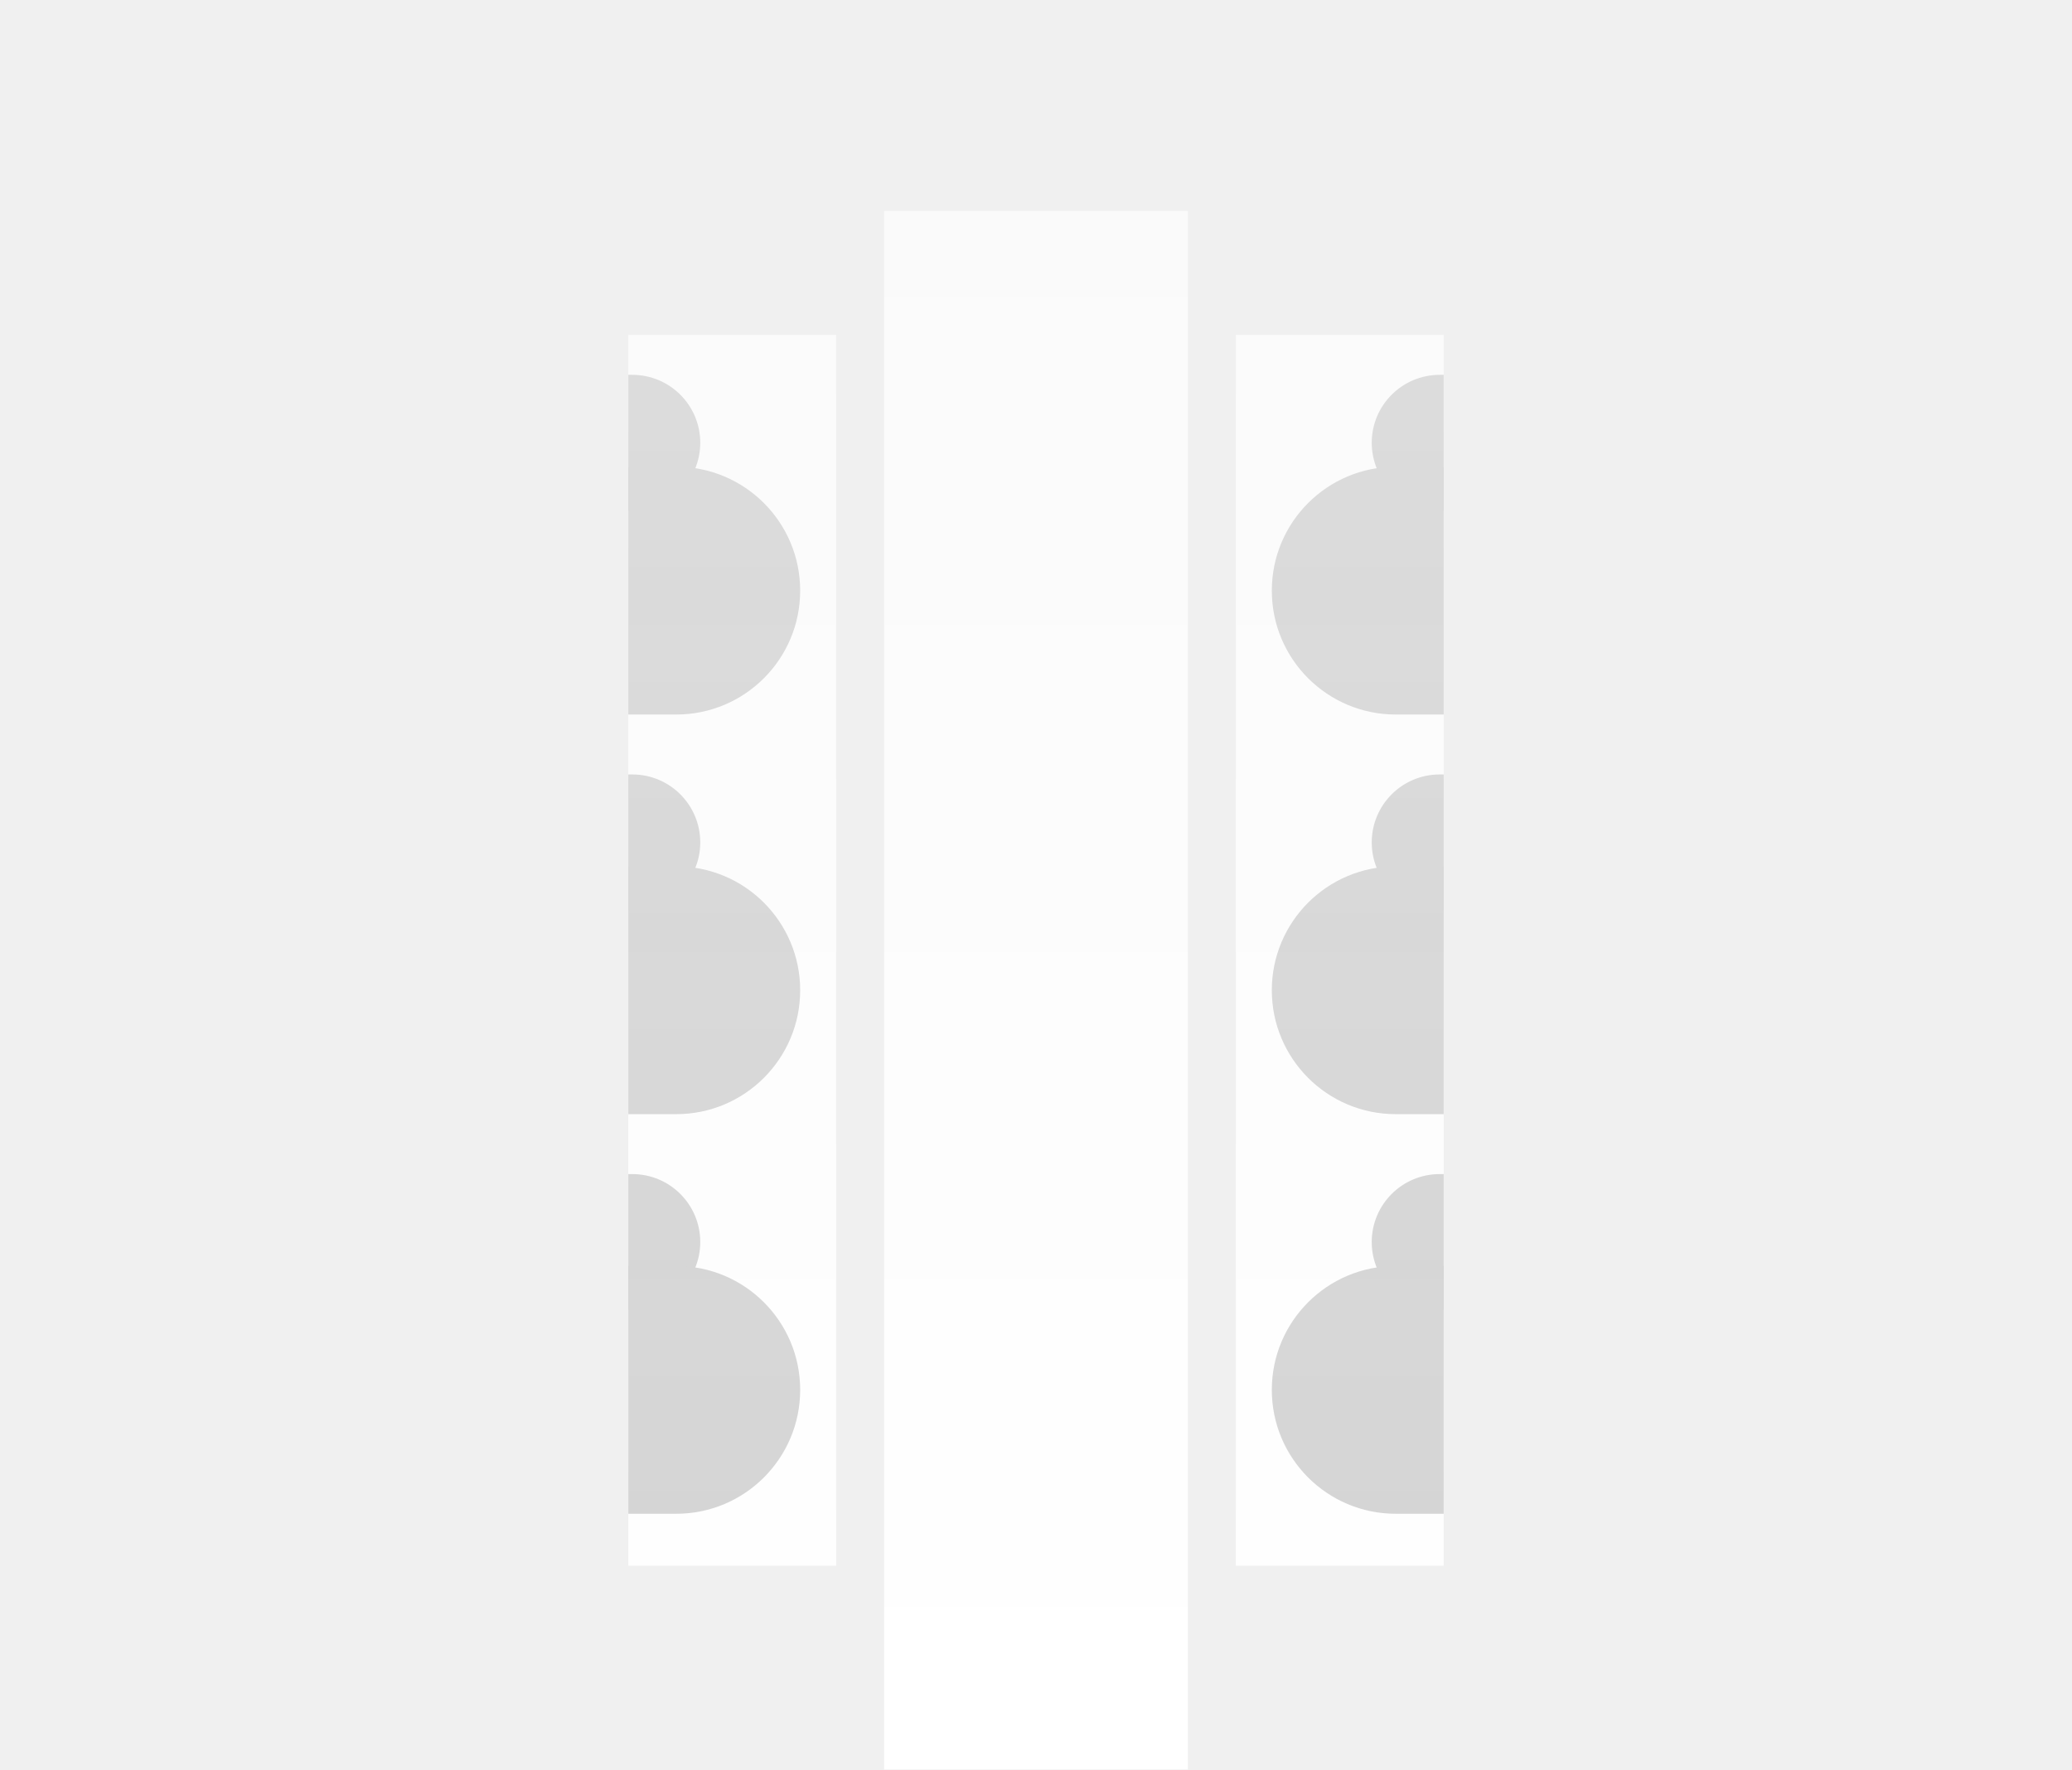
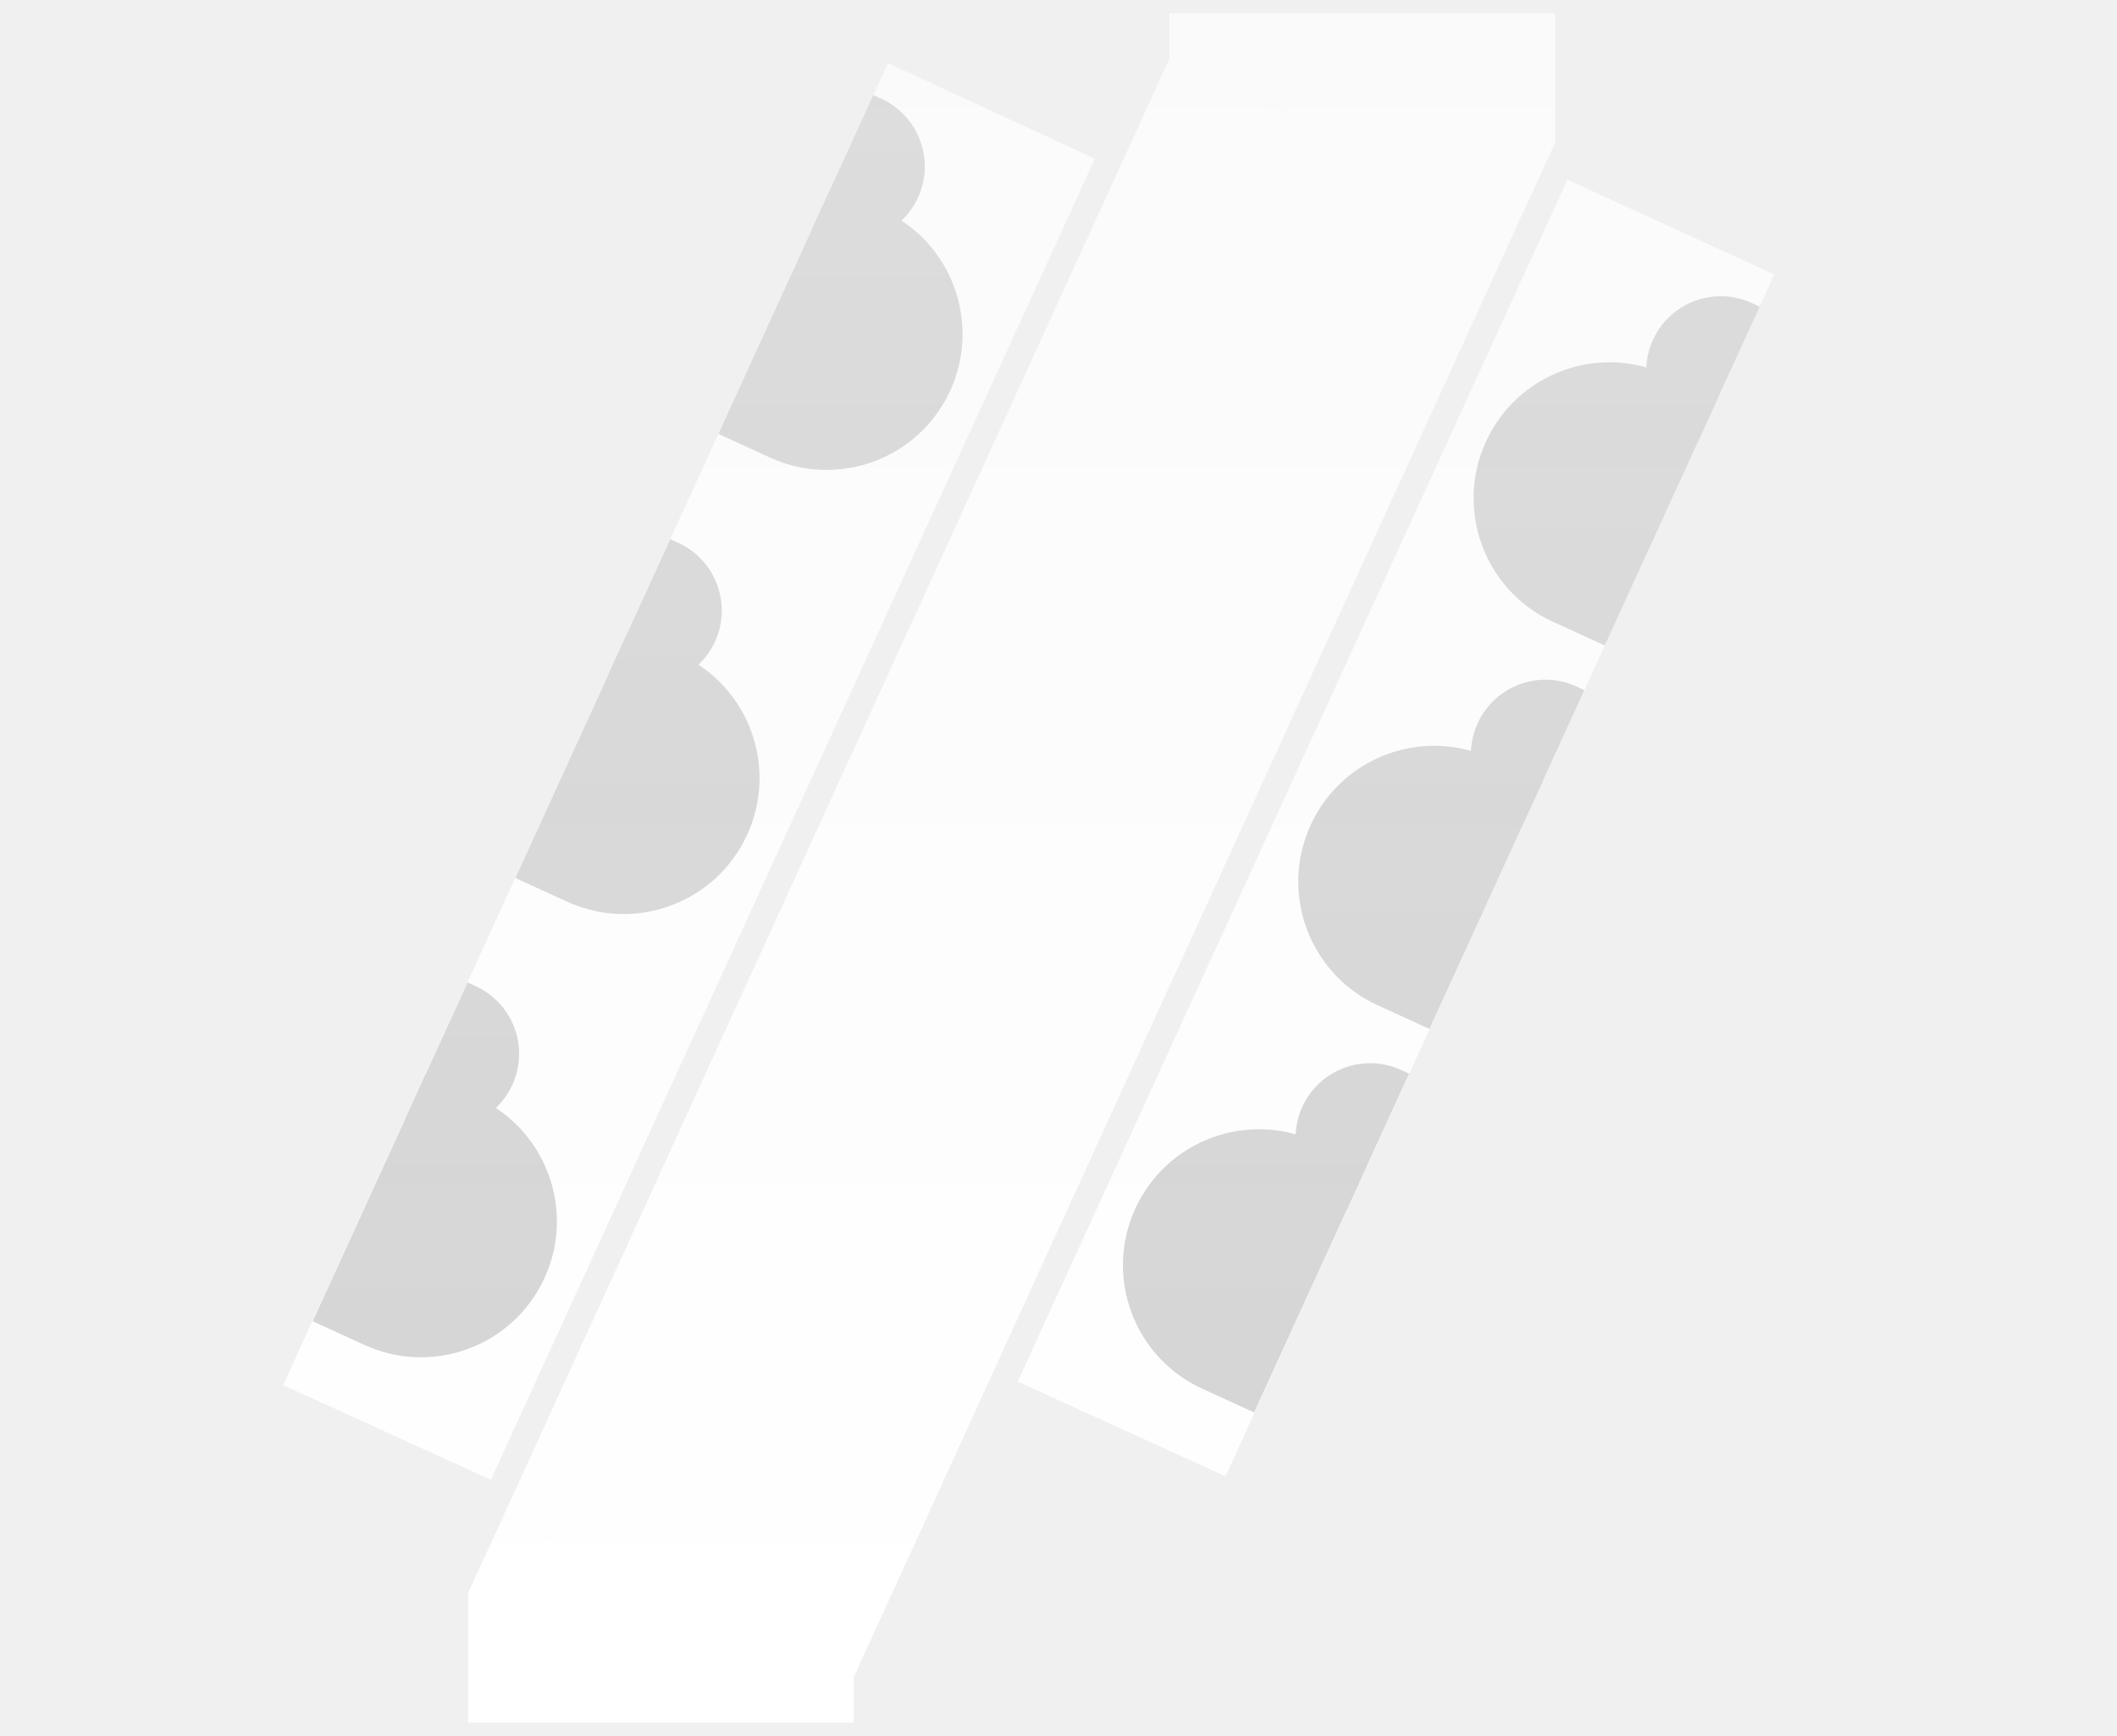
- <svg xmlns="http://www.w3.org/2000/svg" viewBox="-12.96 -12.39 25.92 22.14" fill="#fff">
+ <svg xmlns="http://www.w3.org/2000/svg" viewBox="-11.54 -9.9 24.15 19.8" fill="#fff">
  <defs>
    <linearGradient id="exhibition-descent-fall" gradientUnits="userSpaceOnUse" x1="0" x2="0" y1="9.75" y2="-9.75">
      <stop offset="0" stop-color="#ffffff" />
      <stop offset="1" stop-color="#aeaeae" />
    </linearGradient>
    <mask id="exhibition-descent">
-       <rect x="-13" y="-13" width="26" height="23" fill="url(#exhibition-descent-fall)" />
+       <rect x="-11.54" y="-9.9" width="24.15" height="19.8" fill="url(#exhibition-descent-fall)" />
    </mask>
  </defs>
  <g mask="url(#exhibition-descent)">
-     <path d="M -1.9 9.75 V -9.75 H 1.9 V 9.75 Z" />
-     <path d="M -5.1 -8.2 H -2.5 V 7.2 H -5.1 Z" />
-     <path d="M 2.5 -8.2 H 5.1 V 7.2 H 2.5 Z" />
-     <g fill="#d4d4d4">
-       <path d="M -5.1 -7.7 H -5.05 A 0.85 0.85 0 0 1 -5.05 -6 H -5.1 Z" />
-       <path d="M -5.1 -6.55 H -4.5 A 1.55 1.55 0 0 1 -4.5 -3.45 H -5.1 Z" />
-       <path d="M -5.1 -2.7 H -5.05 A 0.85 0.85 0 0 1 -5.05 -1 H -5.1 Z" />
-       <path d="M -5.1 -1.55 H -4.5 A 1.55 1.55 0 0 1 -4.5 1.55 H -5.1 Z" />
-       <path d="M -5.1 2.3 H -5.05 A 0.85 0.85 0 0 1 -5.05 4 H -5.1 Z" />
-       <path d="M -5.1 3.45 H -4.5 A 1.55 1.55 0 0 1 -4.5 6.55 H -5.1 Z" />
-       <path d="M 5.1 -7.7 H 5.05 A 0.85 0.85 0 0 0 5.05 -6 H 5.1 Z" />
-       <path d="M 5.1 -6.55 H 4.5 A 1.55 1.55 0 0 0 4.5 -3.45 H 5.1 Z" />
-       <path d="M 5.1 -2.7 H 5.05 A 0.85 0.85 0 0 0 5.05 -1 H 5.1 Z" />
-       <path d="M 5.1 -1.55 H 4.5 A 1.55 1.55 0 0 0 4.5 1.55 H 5.1 Z" />
-       <path d="M 5.1 2.3 H 5.05 A 0.85 0.85 0 0 0 5.05 4 H 5.1 Z" />
-       <path d="M 5.1 3.45 H 4.5 A 1.55 1.55 0 0 0 4.5 6.55 H 5.1 Z" />
+     <path d="M 1.8 -9.75 L 6.2 -9.75 L 6.2 -8.27 L 5.8 -7.4 L 1.8 -9.23 Z" />
+     <path d="M 1.8 -9.23 L 5.8 -7.4 L -1.8 9.23 L -5.8 7.4 Z" />
+     <path d="M -5.8 7.4 L -1.8 9.23 L -1.8 9.75 L -6.2 9.75 L -6.2 8.27 Z" />
+     <path d="M 0.95 -8.09 L -1.41 -9.18 L -8.31 5.9 L -5.94 6.98 Z" />
+     <path d="M 6.34 -7.85 L 8.7 -6.77 L 2.44 6.94 L 0.07 5.86 Z" />
+     <g fill="#d4d4d4" transform="translate(4 -8.75) rotate(24.57)">
+       <path d="M -5.1 2.26 H -5 A 0.85 0.85 0 0 1 -5 3.96 H -5.1 Z" />
+       <path d="M -5.1 3.41 H -4.45 A 1.55 1.55 0 0 1 -4.45 6.51 H -5.1 Z" />
+       <path d="M -5.1 7.83 H -5 A 0.85 0.85 0 0 1 -5 9.53 H -5.1 Z" />
+       <path d="M -5.1 8.98 H -4.45 A 1.55 1.55 0 0 1 -4.45 12.08 H -5.1 Z" />
+       <path d="M -5.1 13.39 H -5 A 0.85 0.85 0 0 1 -5 15.09 H -5.1 Z" />
+       <path d="M -5.1 14.54 H -4.45 A 1.55 1.55 0 0 1 -4.45 17.64 H -5.1 Z" />
+       <path d="M 5.1 0.25 H 5 A 0.85 0.85 0 0 0 5 1.95 H 5.1 Z" />
+       <path d="M 5.1 1.4 H 4.45 A 1.55 1.55 0 0 0 4.45 4.5 H 5.1 Z" />
+       <path d="M 5.1 5.06 H 5 A 0.85 0.85 0 0 0 5 6.76 H 5.1 Z" />
+       <path d="M 5.1 6.21 H 4.45 A 1.55 1.55 0 0 0 4.45 9.31 H 5.1 Z" />
+       <path d="M 5.1 9.87 H 5 A 0.85 0.85 0 0 0 5 11.57 H 5.1 Z" />
+       <path d="M 5.1 11.02 H 4.45 A 1.55 1.55 0 0 0 4.45 14.12 H 5.1 Z" />
    </g>
  </g>
</svg>
